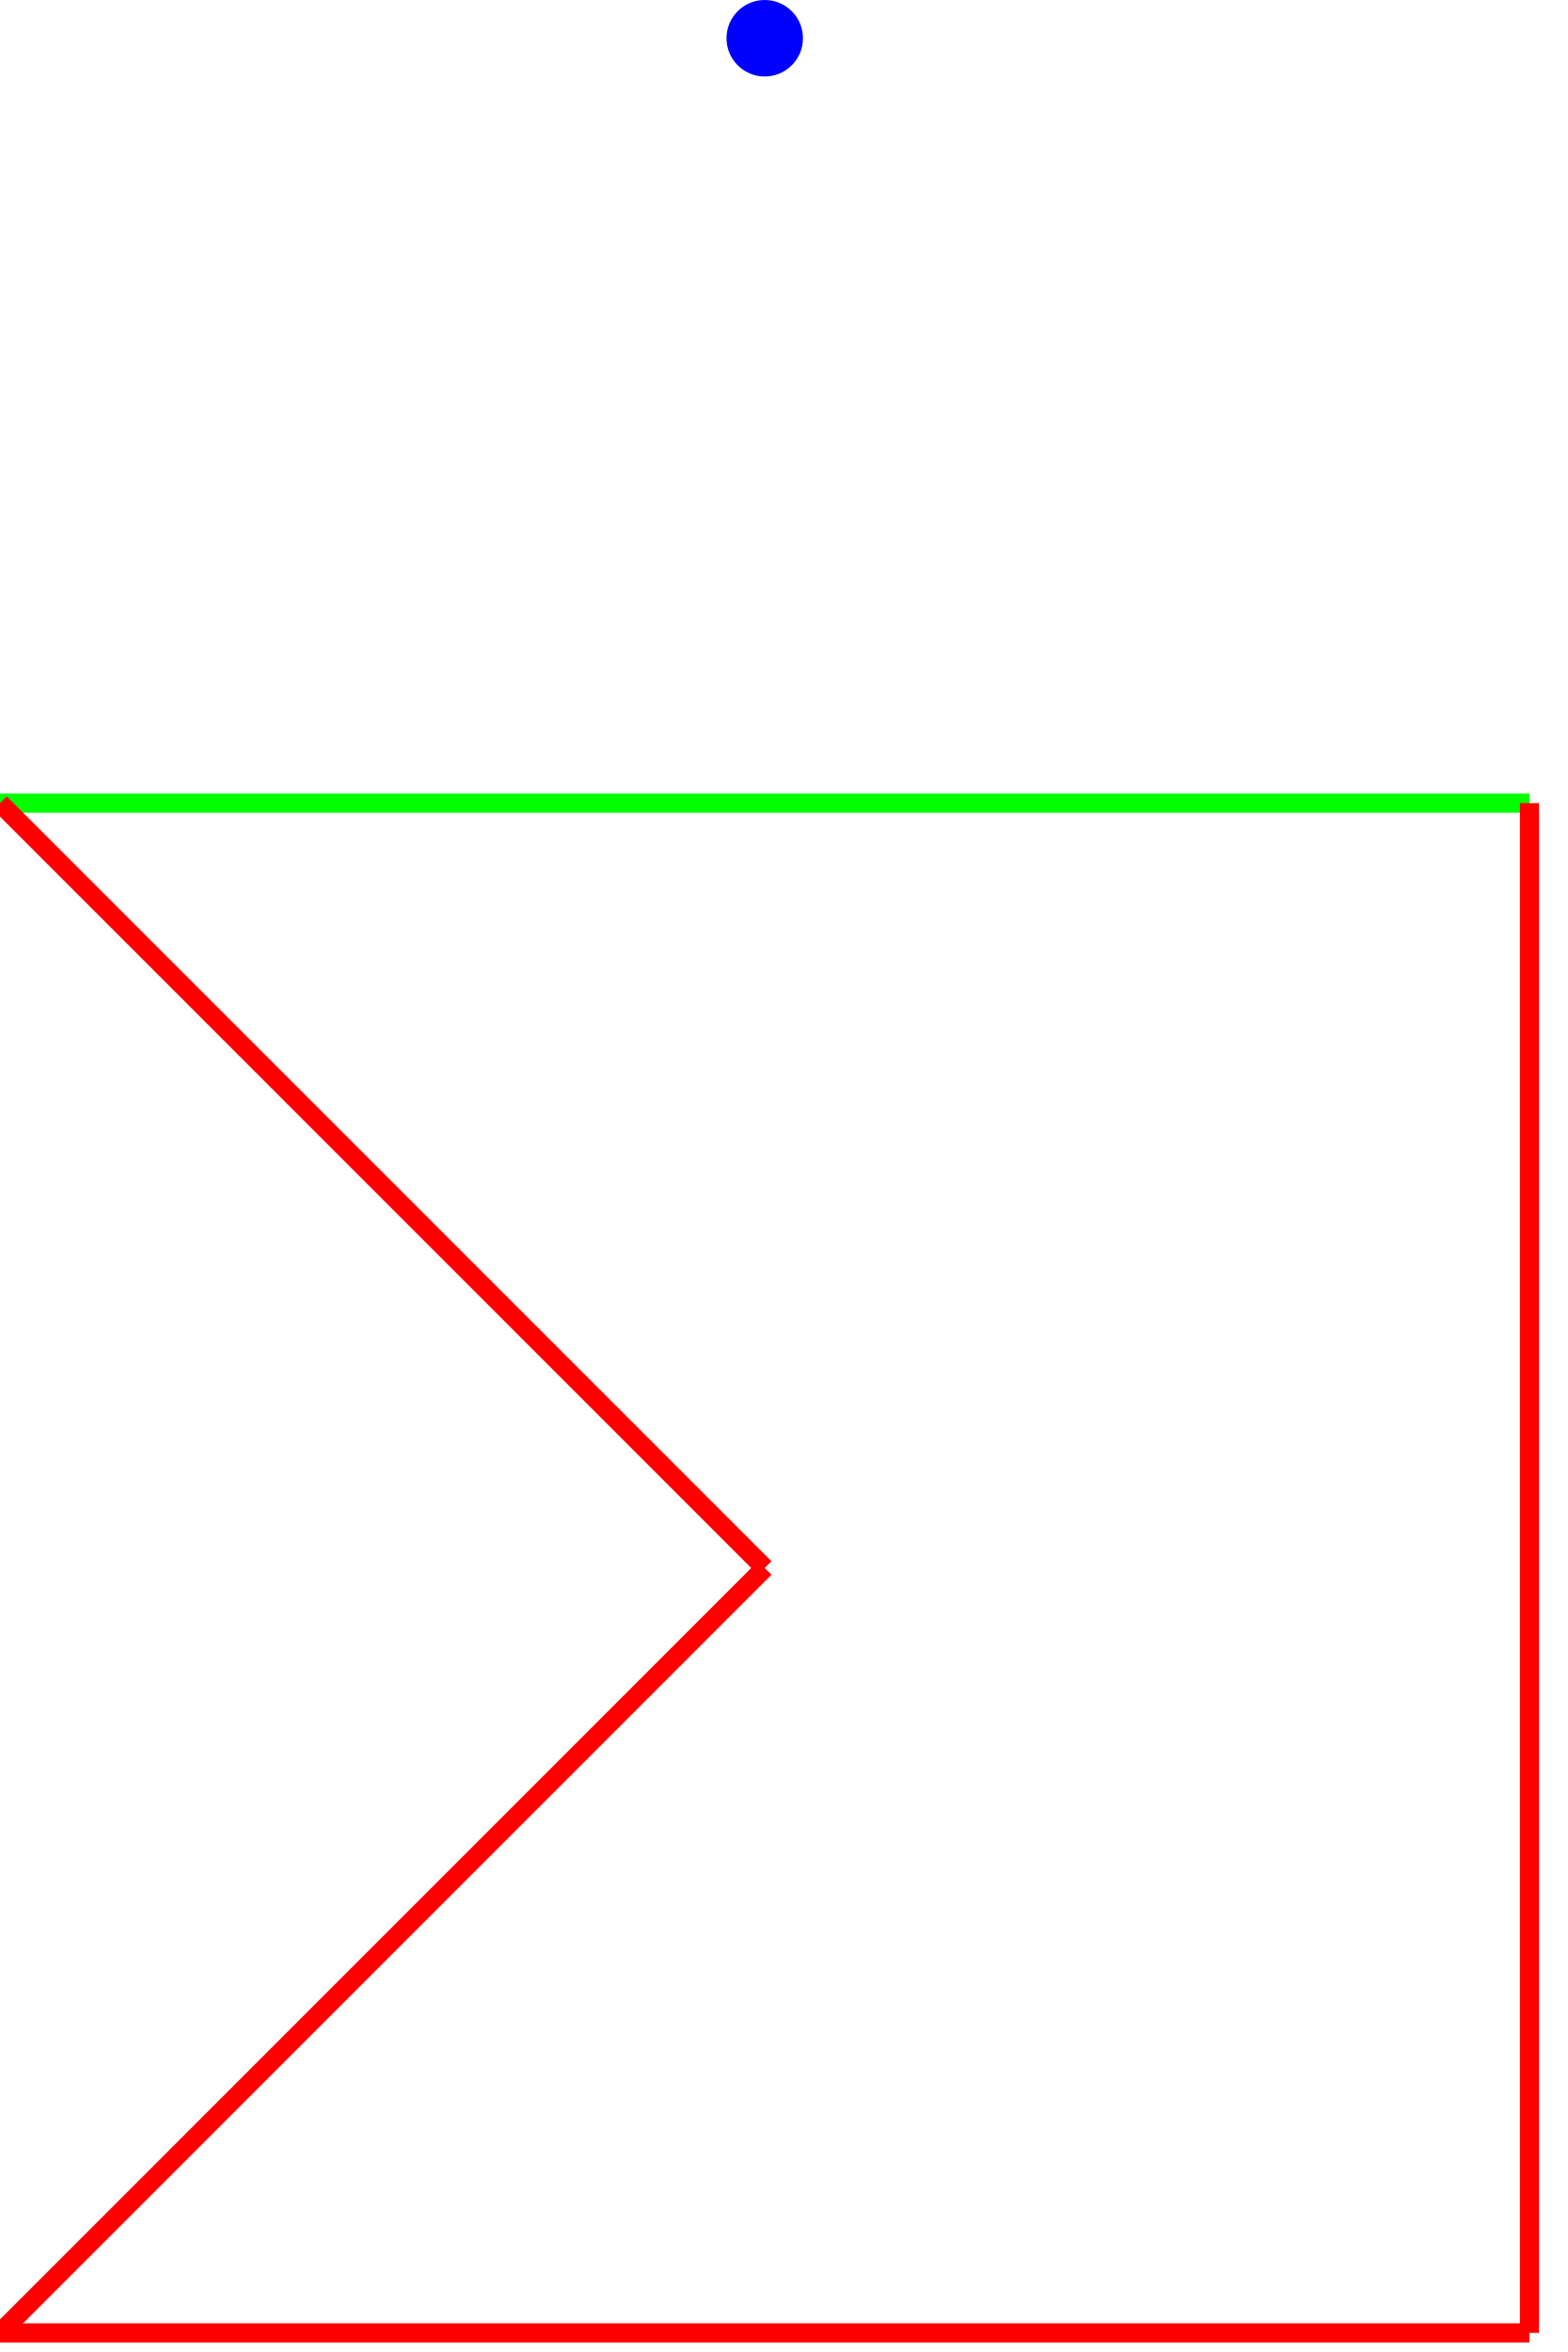
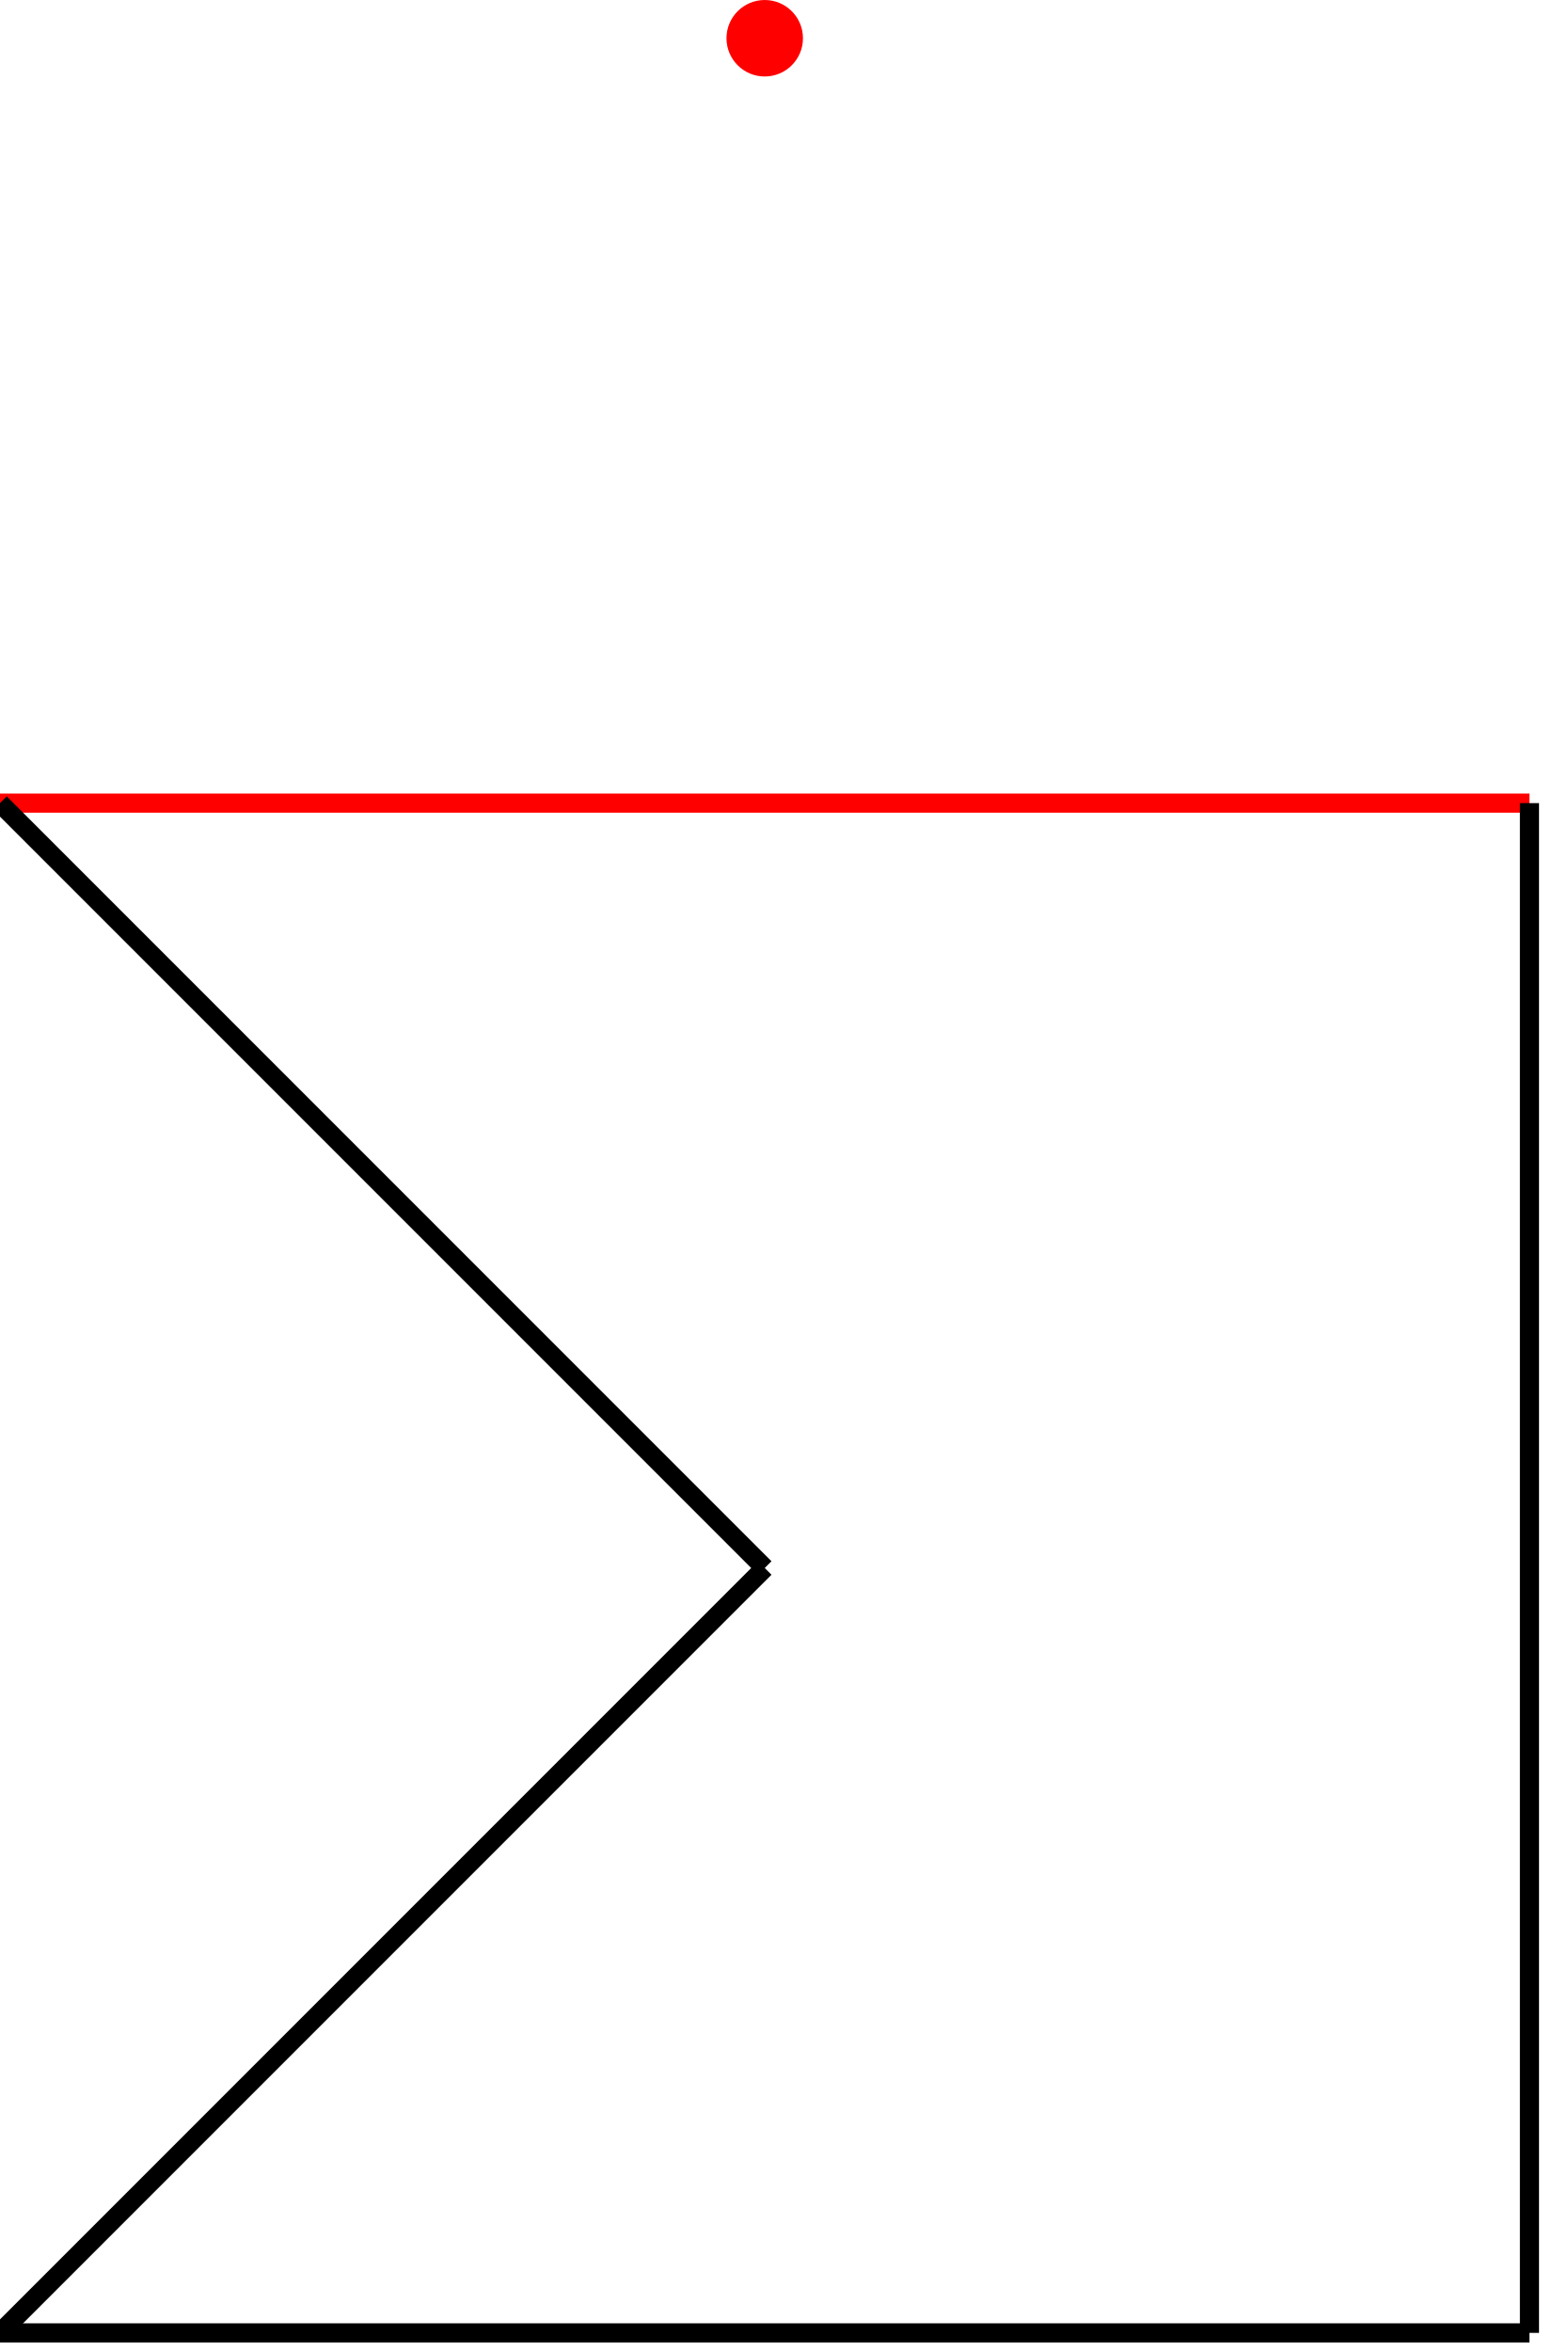
<svg xmlns="http://www.w3.org/2000/svg" baseProfile="full" height="100%" version="1.1" viewBox="0,-210,410,615" width="100%">
  <defs />
-   <circle cx="200" cy="-200" fill="blue" r="10" />
-   <line stroke="rgb(0%,100%,0%)" stroke-width="5" x1="0" x2="400" y1="0" y2="0" />
-   <line stroke="rgb(100%,0%,0%)" stroke-width="5" x1="400" x2="400" y1="0" y2="400" />
-   <line stroke="rgb(100%,0%,0%)" stroke-width="5" x1="400" x2="0" y1="400" y2="400" />
-   <line stroke="rgb(100%,0%,0%)" stroke-width="5" x1="0" x2="200" y1="400" y2="200" />
-   <line stroke="rgb(100%,0%,0%)" stroke-width="5" x1="200" x2="0" y1="200" y2="0" />
+   <circle cx="200" cy="-200" fill="red" r="10" />
+   <line stroke="rgb(100%,0%,0%)" stroke-width="5" x1="0" x2="400" y1="0" y2="0" />
+   <line stroke="rgb(0%,0%,0%)" stroke-width="5" x1="400" x2="400" y1="0" y2="400" />
+   <line stroke="rgb(0%,0%,0%)" stroke-width="5" x1="400" x2="0" y1="400" y2="400" />
+   <line stroke="rgb(0%,0%,0%)" stroke-width="5" x1="0" x2="200" y1="400" y2="200" />
+   <line stroke="rgb(0%,0%,0%)" stroke-width="5" x1="200" x2="0" y1="200" y2="0" />
</svg>
